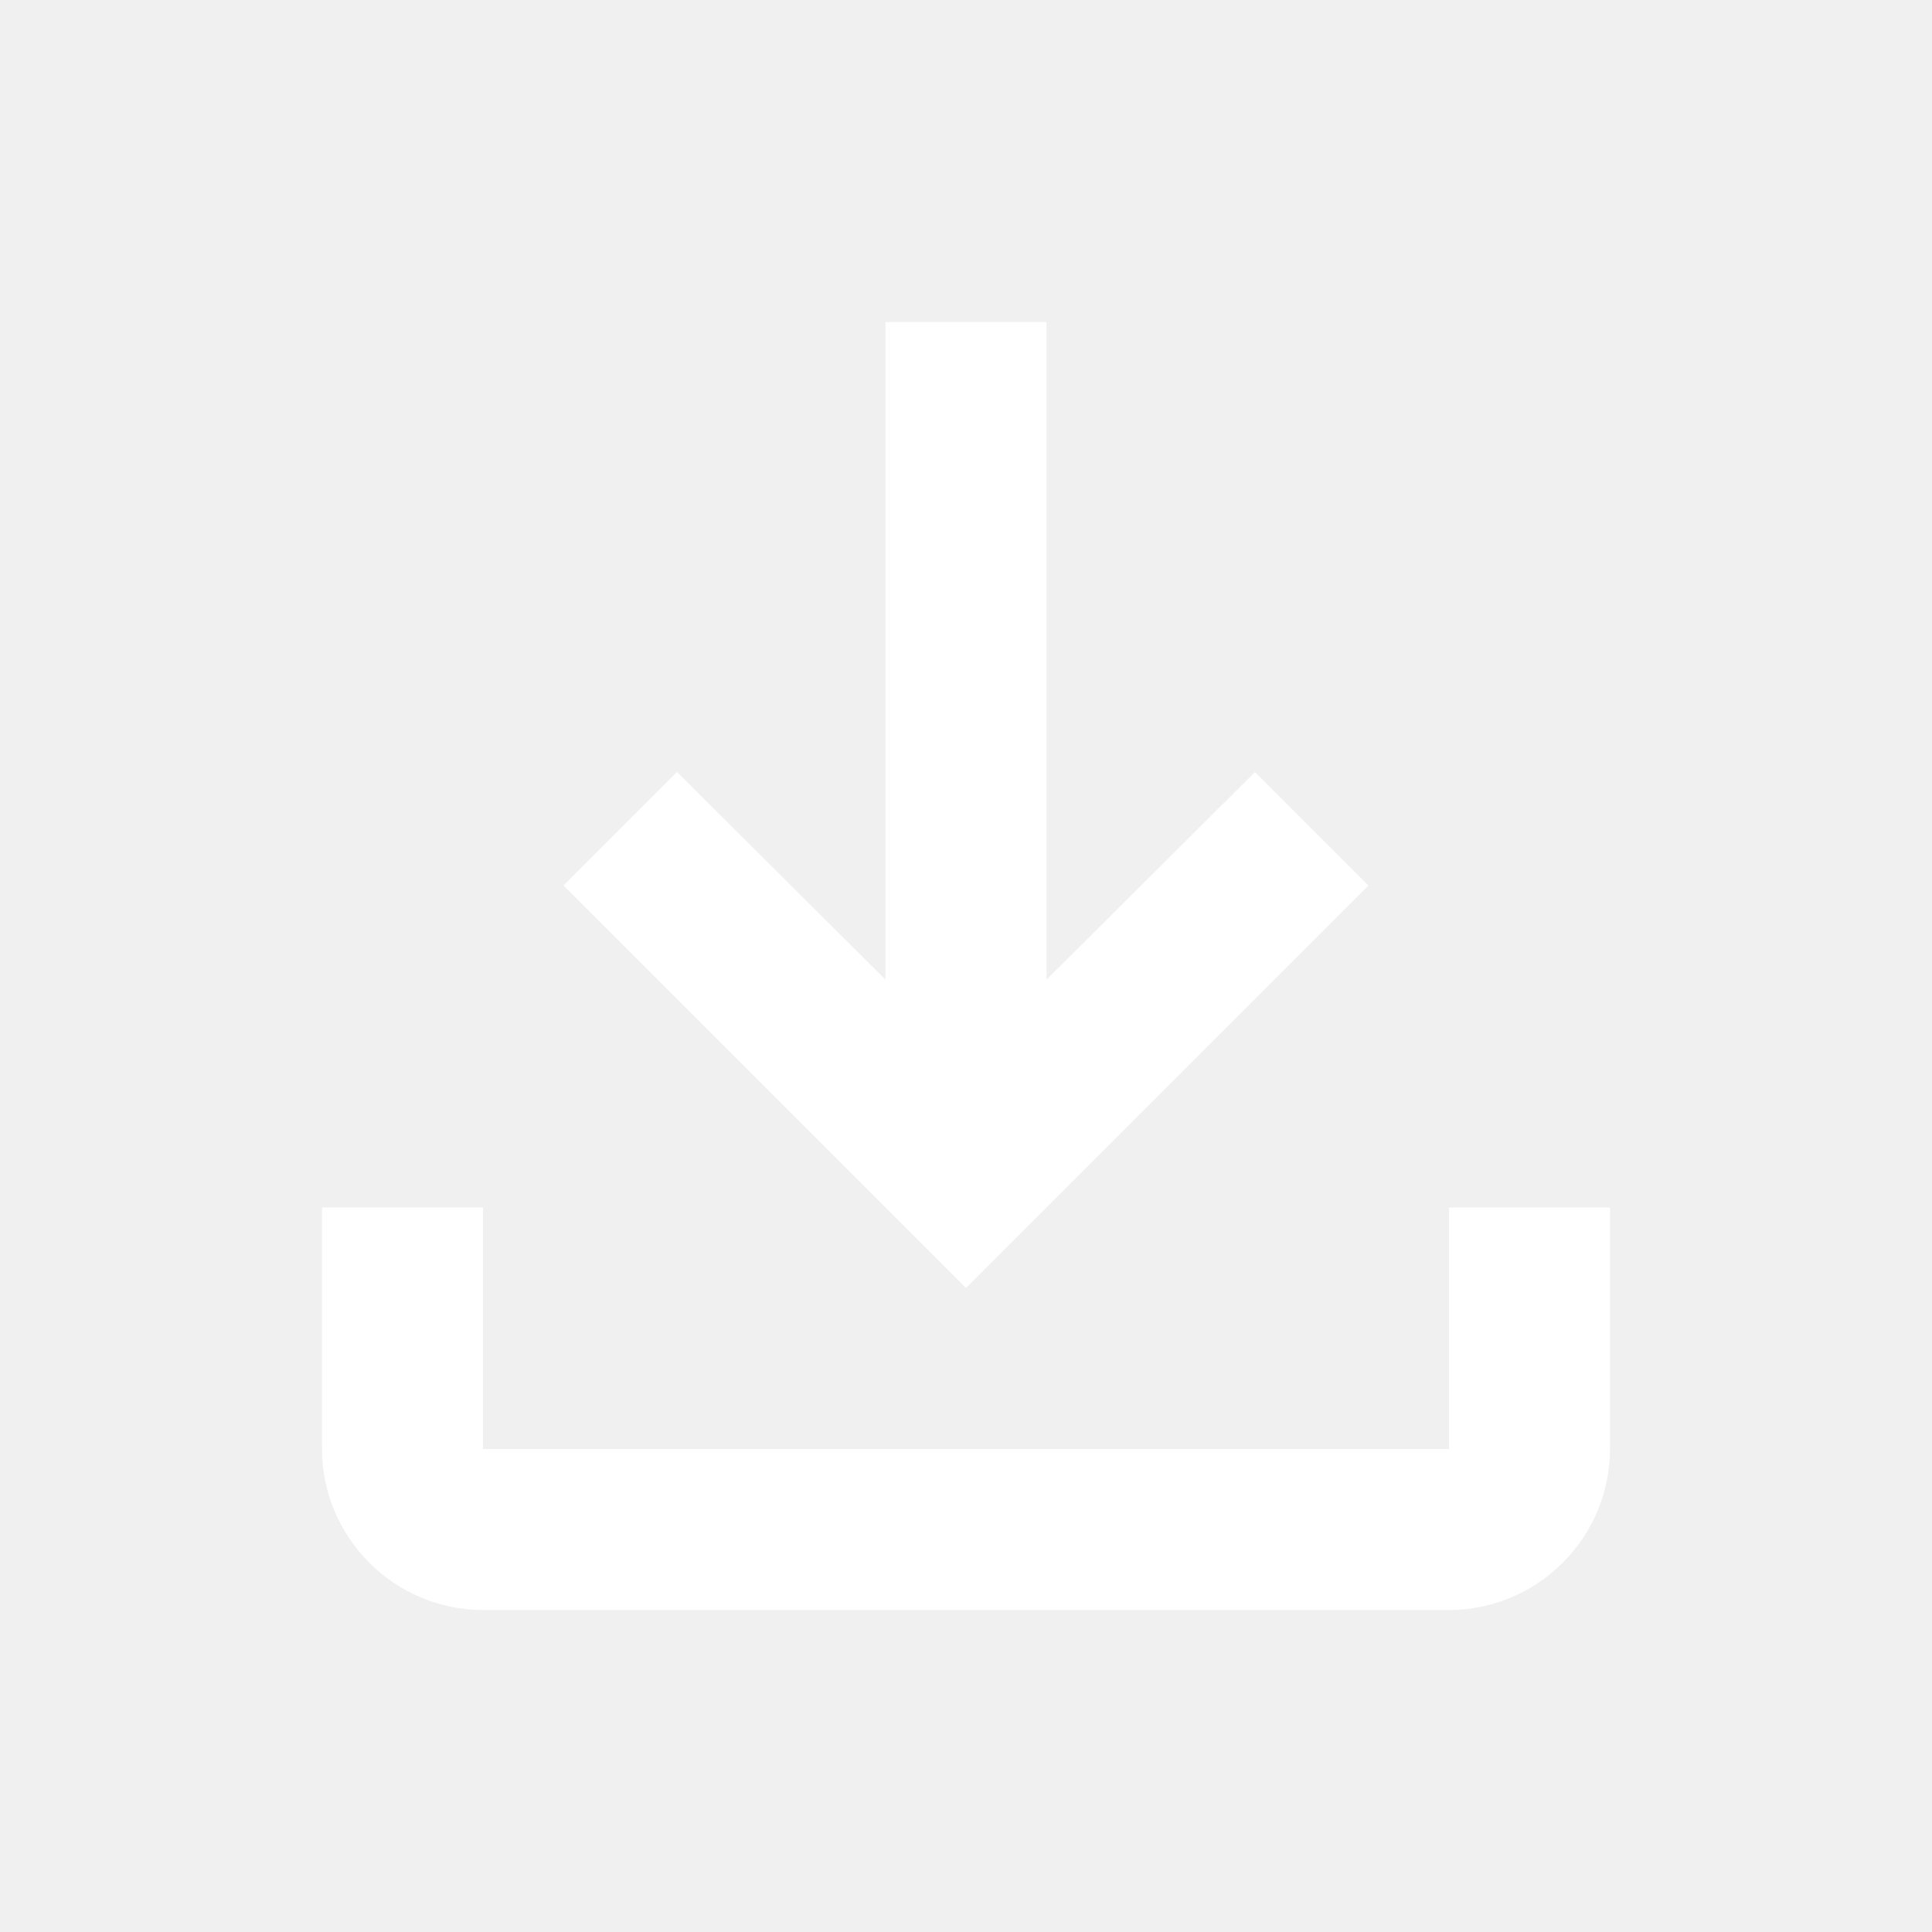
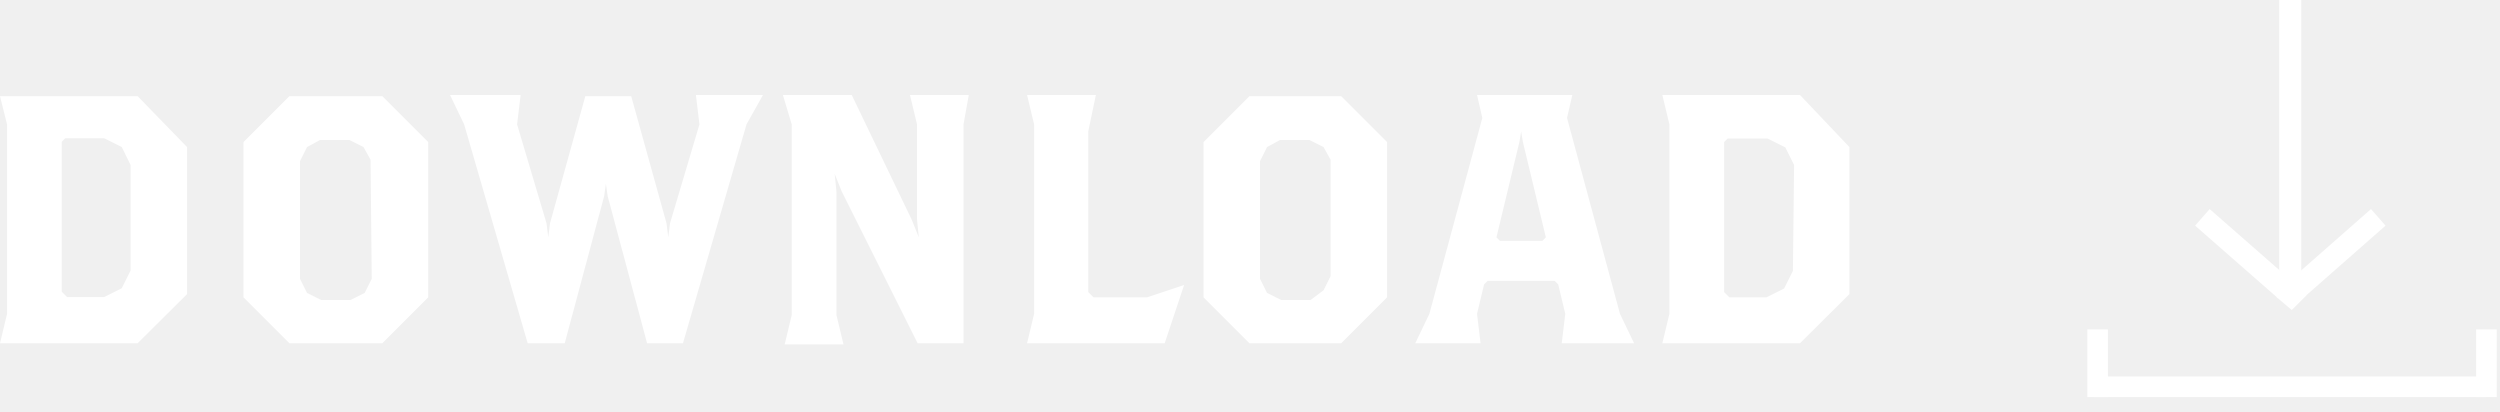
- <svg xmlns="http://www.w3.org/2000/svg" enable-background="new 0 0 24 24" height="24px" viewBox="0 0 24 24" width="24px" fill="#ffffff">
-   <g>
-     <rect fill="none" height="24" width="24" />
-   </g>
-   <g>
-     <path d="M18,15v3H6v-3H4v3c0,1.1,0.9,2,2,2h12c1.1,0,2-0.9,2-2v-3H18z M17,11l-1.41-1.41L13,12.17V4h-2v8.17L8.41,9.59L7,11l5,5 L17,11z" />
-   </g>
+ <svg xmlns="http://www.w3.org/2000/svg" width="85" height="14" viewBox="0 0 85 14" fill="none">
+   <path d="M71.32 11.2V13.5" stroke="white" stroke-width="0.7" stroke-miterlimit="10" />
+   <path d="M84.539 11.2V13.5" stroke="white" stroke-width="0.7" stroke-miterlimit="10" />
+   <path d="M71.199 13.15H84.539" stroke="white" stroke-width="0.7" stroke-miterlimit="10" />
+   <path d="M77.869 0V9.57" stroke="white" stroke-width="0.75" stroke-miterlimit="10" />
+   <path d="M80.861 7.39L78.051 9.86" stroke="white" stroke-width="0.75" stroke-miterlimit="10" />
+   <path d="M74.881 7.39L77.701 9.86" stroke="white" stroke-width="0.75" stroke-miterlimit="10" />
+   <path d="M78.42 10.04L77.92 10.54L77.4 10.1L77.88 9.6L78.42 10.04Z" fill="white" />
+   <path d="M4.68 11.67H0L0.24 10.67V4.23L0 3.27H4.68L6.36 5V10L4.68 11.67ZM4.44 5.61L4.14 5L3.54 4.7H2.22L2.1 4.82V9.92L2.28 10.1H3.54L4.14 9.8L4.44 9.2V5.61Z" fill="white" />
+   <path d="M12.999 11.67H9.839L8.279 10.11V4.83L9.839 3.27H12.999L14.559 4.83V10.11L12.999 11.67ZM12.599 5.43L12.359 5L11.879 4.76H10.879L10.439 5L10.199 5.48V9.48L10.439 9.96L10.919 10.2H11.919L12.399 9.96L12.639 9.48L12.599 5.43Z" fill="white" />
+   <path d="M25.381 4.23L23.221 11.67H22.001L20.661 6.67L20.601 6.25L20.541 6.67L19.201 11.67H17.941L15.781 4.23L15.301 3.23H17.701L17.581 4.23L18.581 7.59L18.641 8.07L18.701 7.59L19.901 3.27H21.461L22.661 7.59L22.721 8.07L22.781 7.59L23.781 4.23L23.661 3.23H25.941L25.381 4.23Z" fill="white" />
+   <path d="M32.759 4.23V11.67H31.199L28.619 6.51L28.379 5.91L28.439 6.51V10.71L28.679 11.71H26.679L26.919 10.71V4.23L26.619 3.23H28.959L30.999 7.47L31.239 8.07L31.179 7.47V4.23L30.939 3.23H32.939L32.759 4.23Z" fill="white" />
+   <path d="M39.6 11.67H34.92L35.16 10.67V4.23L34.92 3.23H37.26L37 4.47V9.93L37.18 10.11H39L40.26 9.69L39.6 11.67Z" fill="white" />
+   <path d="M45.6 11.67H42.48L40.92 10.11V4.83L42.48 3.27H45.6L47.16 4.83V10.11L45.6 11.67ZM45.24 5.43L45 5L44.52 4.76H43.52L43.08 5L42.84 5.48V9.48L43.08 9.96L43.56 10.2H44.56L45 9.87L45.24 9.39V5.43Z" fill="white" />
+   <path d="M53.099 11.67L53.219 10.67L52.979 9.67L52.859 9.55H50.579L50.459 9.67L50.219 10.67L50.339 11.67H48.119L48.599 10.67L50.399 4.01L50.219 3.23H53.459L53.279 4.01L55.079 10.67L55.559 11.67H53.099ZM51.779 4.83L51.719 4.47L51.659 4.83L50.879 8.07L50.999 8.19H52.439L52.559 8.07L51.779 4.83Z" fill="white" />
+   <path d="M61.2 11.67H56.52L56.76 10.67V4.23L56.52 3.23H61.2L62.88 5V10L61.2 11.67ZM60.999 5.61L60.7 5.01L60.099 4.71H58.739L58.62 4.83V9.93L58.8 10.11H60.059L60.66 9.81L60.959 9.21L60.999 5.61Z" fill="white" />
</svg>
